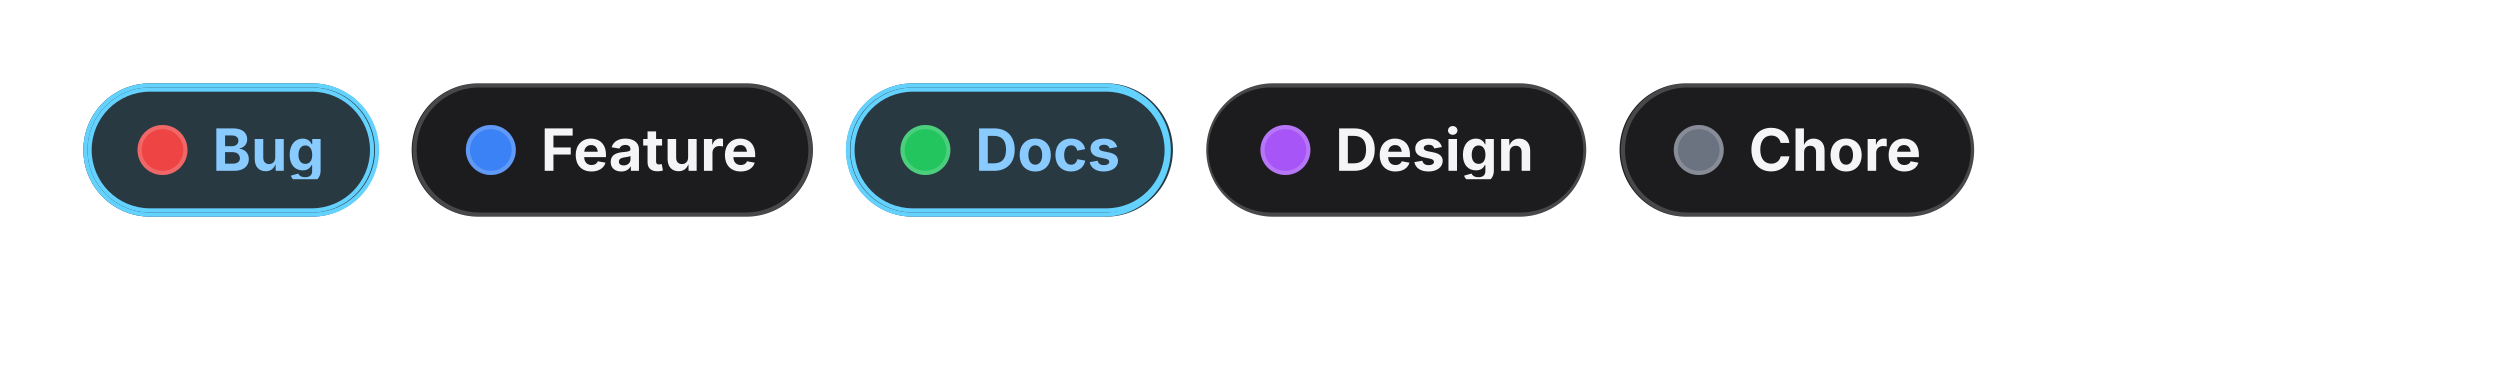
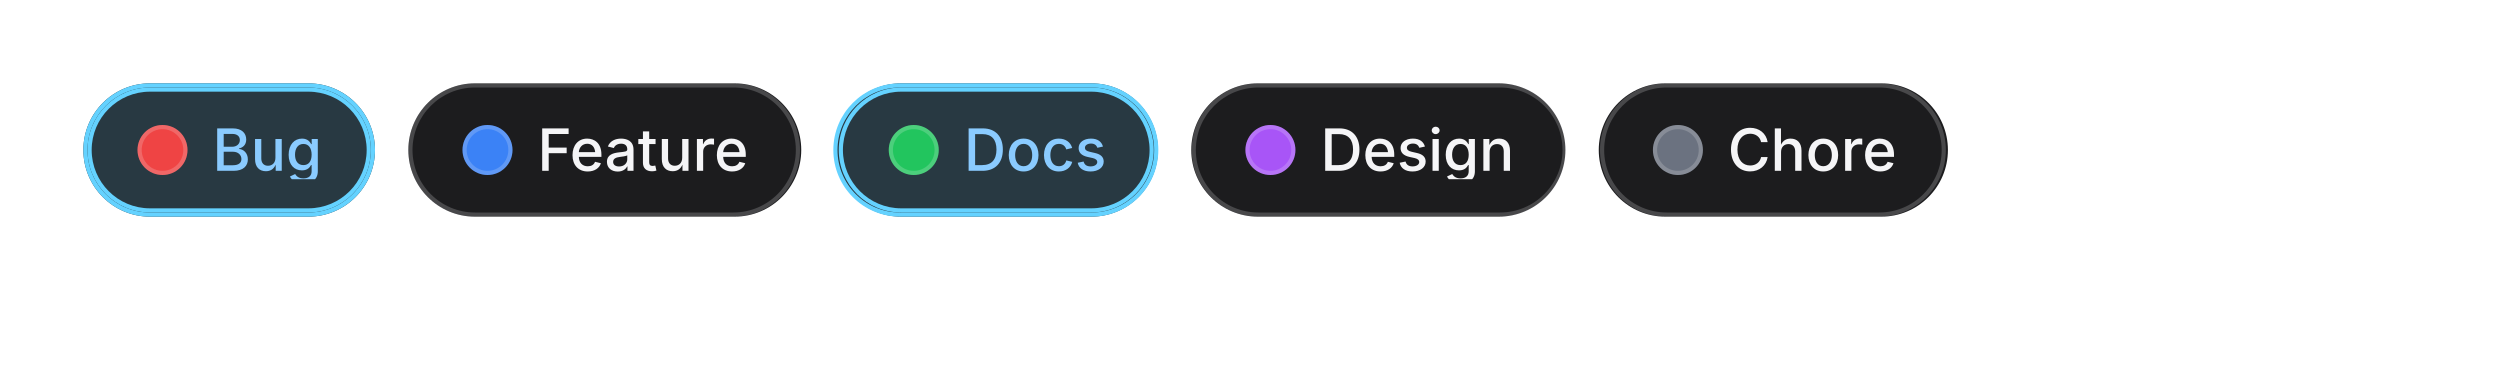
<svg xmlns="http://www.w3.org/2000/svg" viewBox="0 0 600 88" width="600" height="88">
  <defs>
    <clipPath id="ishc0">
-       <rect x="21" y="21" width="68.8" height="30" rx="15" />
+       <rect x="21" y="21" width="68" height="30" rx="15" />
    </clipPath>
    <clipPath id="ishc1">
      <rect x="33" y="30" width="12" height="12" rx="6" />
    </clipPath>
    <clipPath id="cp2">
-       <rect x="51" y="29" width="26.8" height="14" />
+       <rect x="51" y="29" width="26" height="14" />
    </clipPath>
    <clipPath id="ct3">
-       <rect x="51" y="29" width="26.8" height="14" />
+       <rect x="51" y="29" width="26" height="14" />
    </clipPath>
    <clipPath id="ishc4">
-       <rect x="111.8" y="30" width="12" height="12" rx="6" />
+       <rect x="111" y="30" width="12" height="12" rx="6" />
    </clipPath>
    <clipPath id="cp5">
-       <rect x="129.8" y="29" width="52.3" height="14" />
+       <rect x="129" y="29" width="50.3" height="14" />
    </clipPath>
    <clipPath id="ct6">
-       <rect x="129.8" y="29" width="52.3" height="14" />
+       <rect x="129" y="29" width="50.3" height="14" />
    </clipPath>
    <clipPath id="ishc7">
-       <rect x="204.1" y="21" width="76.4" height="30" rx="15" />
+       <rect x="201.3" y="21" width="75.6" height="30" rx="15" />
    </clipPath>
    <clipPath id="ishc8">
-       <rect x="216.1" y="30" width="12" height="12" rx="6" />
+       <rect x="213.3" y="30" width="12" height="12" rx="6" />
    </clipPath>
    <clipPath id="cp9">
-       <rect x="234.1" y="29" width="34.4" height="14" />
+       <rect x="231.3" y="29" width="33.6" height="14" />
    </clipPath>
    <clipPath id="ct10">
-       <rect x="234.1" y="29" width="34.4" height="14" />
+       <rect x="231.3" y="29" width="33.6" height="14" />
    </clipPath>
    <clipPath id="ishc11">
-       <rect x="302.5" y="30" width="12" height="12" rx="6" />
+       <rect x="298.9" y="30" width="12" height="12" rx="6" />
    </clipPath>
    <clipPath id="cp12">
-       <rect x="320.5" y="29" width="47.2" height="14" />
+       <rect x="316.9" y="29" width="45.8" height="14" />
    </clipPath>
    <clipPath id="ct13">
-       <rect x="320.5" y="29" width="47.2" height="14" />
+       <rect x="316.9" y="29" width="45.8" height="14" />
    </clipPath>
    <clipPath id="ishc14">
-       <rect x="401.7" y="30" width="12" height="12" rx="6" />
+       <rect x="396.7" y="30" width="12" height="12" rx="6" />
    </clipPath>
    <clipPath id="cp15">
-       <rect x="419.7" y="29" width="41.1" height="14" />
+       <rect x="414.7" y="29" width="39.8" height="14" />
    </clipPath>
    <clipPath id="ct16">
-       <rect x="419.7" y="29" width="41.1" height="14" />
+       <rect x="414.7" y="29" width="39.8" height="14" />
    </clipPath>
  </defs>
-   <rect x="20" y="20" width="70.8" height="32" rx="16" fill="rgb(40,57,66)" />
+   <rect x="20" y="20" width="70" height="32" rx="16" fill="rgb(40,57,66)" />
  <g clip-path="url(#ishc0)">
-     <path d="M17 17h76.8v38H17zm19 5h38.8a14 14 0 0 1 14 14 14 14 0 0 1-14 14H36a14 14 0 0 1-14-14 14 14 0 0 1 14-14" fill="rgb(100,210,255)" fill-rule="evenodd" />
+     <path d="M17 17h76v38H17zm19 5h38a14 14 0 0 1 14 14 14 14 0 0 1-14 14H36a14 14 0 0 1-14-14 14 14 0 0 1 14-14" fill="rgb(100,210,255)" fill-rule="evenodd" />
  </g>
-   <rect x="20.5" y="20.5" width="70" height="31" rx="15.5" fill="none" stroke="rgb(100,210,255)" stroke-width="1" />
+   <rect x="20.5" y="20.5" width="69" height="31" rx="15.5" fill="none" stroke="rgb(100,210,255)" stroke-width="1" />
  <rect x="33" y="30" width="12" height="12" rx="6" fill="rgb(239,68,68)" />
  <g clip-path="url(#ishc1)">
    <path d="M29 26h20v20H29zm10 5a5 5 0 0 1 5 5 5 5 0 0 1-5 5 5 5 0 0 1-5-5 5 5 0 0 1 5-5" fill="rgba(245,245,247,0.2)" fill-rule="evenodd" />
  </g>
  <g clip-path="url(#cp2)">
    <g clip-path="url(#ct3)">
-       <text x="51" y="41" font-family="system-ui, &quot;-apple-system&quot;, sans-serif" font-size="14" font-weight="650" fill="rgb(138,203,255)">Bug</text>
+       <text x="51" y="41" font-family="system-ui, &quot;-apple-system&quot;, sans-serif" font-size="14" font-weight="500" fill="rgb(138,203,255)">Bug</text>
    </g>
  </g>
-   <rect x="98.8" y="20" width="96.3" height="32" rx="16" fill="rgb(28,28,30)" />
-   <rect x="99.5" y="20.5" width="95" height="31" rx="15.5" fill="none" stroke="rgba(253,253,255,0.196)" stroke-width="1" />
-   <rect x="111.8" y="30" width="12" height="12" rx="6" fill="rgb(59,130,246)" />
+   <rect x="98" y="20" width="94.3" height="32" rx="16" fill="rgb(28,28,30)" />
+   <rect x="98.5" y="20.5" width="93" height="31" rx="15.5" fill="none" stroke="rgba(253,253,255,0.196)" stroke-width="1" />
+   <rect x="111" y="30" width="12" height="12" rx="6" fill="rgb(59,130,246)" />
  <g clip-path="url(#ishc4)">
-     <path d="M107.8 26h20v20h-20zm10 5a5 5 0 0 1 5 5 5 5 0 0 1-5 5 5 5 0 0 1-5-5 5 5 0 0 1 5-5" fill="rgba(245,245,247,0.2)" fill-rule="evenodd" />
+     <path d="M107 26h20v20h-20zm10 5a5 5 0 0 1 5 5 5 5 0 0 1-5 5 5 5 0 0 1-5-5 5 5 0 0 1 5-5" fill="rgba(245,245,247,0.2)" fill-rule="evenodd" />
  </g>
  <g clip-path="url(#cp5)">
    <g clip-path="url(#ct6)">
-       <text x="129.81" y="41" font-family="system-ui, &quot;-apple-system&quot;, sans-serif" font-size="14" font-weight="650" fill="rgb(245,245,247)">Feature</text>
+       <text x="129" y="41" font-family="system-ui, &quot;-apple-system&quot;, sans-serif" font-size="14" font-weight="500" fill="rgb(245,245,247)">Feature</text>
    </g>
  </g>
-   <rect x="203.1" y="20" width="78.4" height="32" rx="16" fill="rgb(40,57,66)" />
+   <rect x="200.3" y="20" width="77.6" height="32" rx="16" fill="rgb(40,57,66)" />
  <g clip-path="url(#ishc7)">
-     <path d="M200.1 17h84.4v38h-84.4zm19 5h46.4a14 14 0 0 1 14 14 14 14 0 0 1-14 14h-46.4a14 14 0 0 1-14-14 14 14 0 0 1 14-14" fill="rgb(100,210,255)" fill-rule="evenodd" />
+     <path d="M197.3 17h83.6v38h-83.6zm19 5h45.6a14 14 0 0 1 14 14 14 14 0 0 1-14 14h-45.6a14 14 0 0 1-14-14 14 14 0 0 1 14-14" fill="rgb(100,210,255)" fill-rule="evenodd" />
  </g>
-   <rect x="203.5" y="20.5" width="77" height="31" rx="15.5" fill="none" stroke="rgb(100,210,255)" stroke-width="1" />
-   <rect x="216.1" y="30" width="12" height="12" rx="6" fill="rgb(34,197,94)" />
+   <rect x="200.5" y="20.5" width="77" height="31" rx="15.5" fill="none" stroke="rgb(100,210,255)" stroke-width="1" />
+   <rect x="213.3" y="30" width="12" height="12" rx="6" fill="rgb(34,197,94)" />
  <g clip-path="url(#ishc8)">
-     <path d="M212.1 26h20v20h-20zm10 5a5 5 0 0 1 5 5 5 5 0 0 1-5 5 5 5 0 0 1-5-5 5 5 0 0 1 5-5" fill="rgba(245,245,247,0.2)" fill-rule="evenodd" />
+     <path d="M209.3 26h20v20h-20zm10 5a5 5 0 0 1 5 5 5 5 0 0 1-5 5 5 5 0 0 1-5-5 5 5 0 0 1 5-5" fill="rgba(245,245,247,0.2)" fill-rule="evenodd" />
  </g>
  <g clip-path="url(#cp9)">
    <g clip-path="url(#ct10)">
-       <text x="234.06" y="41" font-family="system-ui, &quot;-apple-system&quot;, sans-serif" font-size="14" font-weight="650" fill="rgb(138,203,255)">Docs</text>
+       <text x="231.34" y="41" font-family="system-ui, &quot;-apple-system&quot;, sans-serif" font-size="14" font-weight="500" fill="rgb(138,203,255)">Docs</text>
    </g>
  </g>
-   <rect x="289.5" y="20" width="91.2" height="32" rx="16" fill="rgb(28,28,30)" />
-   <rect x="289.5" y="20.5" width="91" height="31" rx="15.5" fill="none" stroke="rgba(253,253,255,0.196)" stroke-width="1" />
-   <rect x="302.5" y="30" width="12" height="12" rx="6" fill="rgb(168,85,247)" />
+   <rect x="285.9" y="20" width="89.8" height="32" rx="16" fill="rgb(28,28,30)" />
+   <rect x="286.5" y="20.5" width="89" height="31" rx="15.5" fill="none" stroke="rgba(253,253,255,0.196)" stroke-width="1" />
+   <rect x="298.9" y="30" width="12" height="12" rx="6" fill="rgb(168,85,247)" />
  <g clip-path="url(#ishc11)">
-     <path d="M298.5 26h20v20h-20zm10 5a5 5 0 0 1 5 5 5 5 0 0 1-5 5 5 5 0 0 1-5-5 5 5 0 0 1 5-5" fill="rgba(245,245,247,0.2)" fill-rule="evenodd" />
+     <path d="M294.9 26h20v20h-20zm10 5a5 5 0 0 1 5 5 5 5 0 0 1-5 5 5 5 0 0 1-5-5 5 5 0 0 1 5-5" fill="rgba(245,245,247,0.2)" fill-rule="evenodd" />
  </g>
  <g clip-path="url(#cp12)">
    <g clip-path="url(#ct13)">
-       <text x="320.47" y="41" font-family="system-ui, &quot;-apple-system&quot;, sans-serif" font-size="14" font-weight="650" fill="rgb(245,245,247)">Design</text>
+       <text x="316.92" y="41" font-family="system-ui, &quot;-apple-system&quot;, sans-serif" font-size="14" font-weight="500" fill="rgb(245,245,247)">Design</text>
    </g>
  </g>
-   <rect x="388.7" y="20" width="85.1" height="32" rx="16" fill="rgb(28,28,30)" />
-   <rect x="389.5" y="20.5" width="84" height="31" rx="15.5" fill="none" stroke="rgba(253,253,255,0.196)" stroke-width="1" />
-   <rect x="401.7" y="30" width="12" height="12" rx="6" fill="rgb(107,114,128)" />
+   <rect x="383.7" y="20" width="83.8" height="32" rx="16" fill="rgb(28,28,30)" />
+   <rect x="384.5" y="20.5" width="82" height="31" rx="15.5" fill="none" stroke="rgba(253,253,255,0.196)" stroke-width="1" />
+   <rect x="396.7" y="30" width="12" height="12" rx="6" fill="rgb(107,114,128)" />
  <g clip-path="url(#ishc14)">
-     <path d="M397.7 26h20v20h-20zm10 5a5 5 0 0 1 5 5 5 5 0 0 1-5 5 5 5 0 0 1-5-5 5 5 0 0 1 5-5" fill="rgba(245,245,247,0.2)" fill-rule="evenodd" />
+     <path d="M392.7 26h20v20h-20zm10 5a5 5 0 0 1 5 5 5 5 0 0 1-5 5 5 5 0 0 1-5-5 5 5 0 0 1 5-5" fill="rgba(245,245,247,0.2)" fill-rule="evenodd" />
  </g>
  <g clip-path="url(#cp15)">
    <g clip-path="url(#ct16)">
-       <text x="419.7" y="41" font-family="system-ui, &quot;-apple-system&quot;, sans-serif" font-size="14" font-weight="650" fill="rgb(245,245,247)">Chore</text>
+       <text x="414.67" y="41" font-family="system-ui, &quot;-apple-system&quot;, sans-serif" font-size="14" font-weight="500" fill="rgb(245,245,247)">Chore</text>
    </g>
  </g>
</svg>
